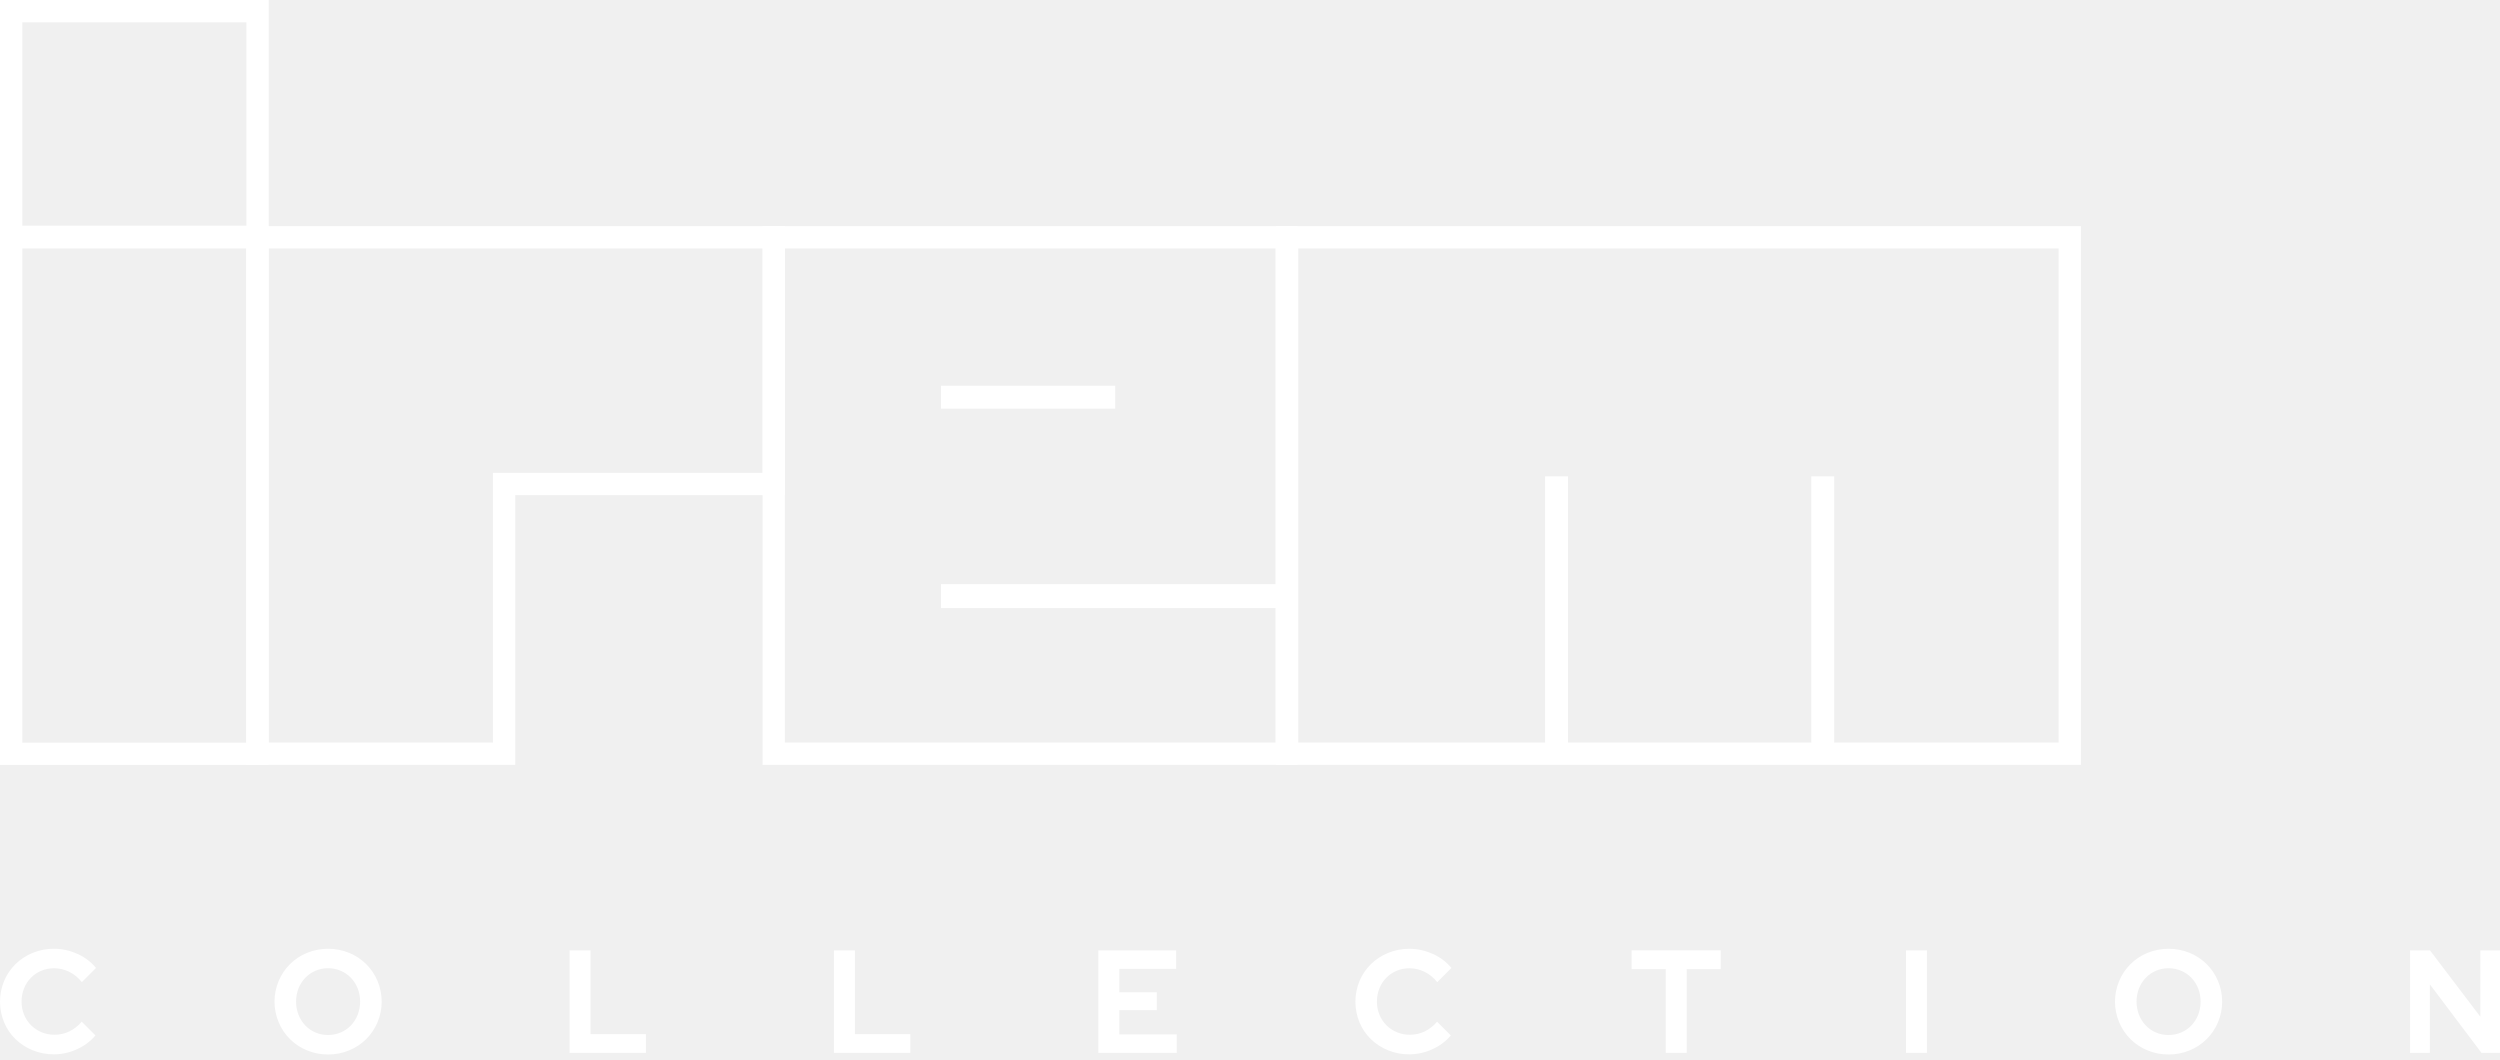
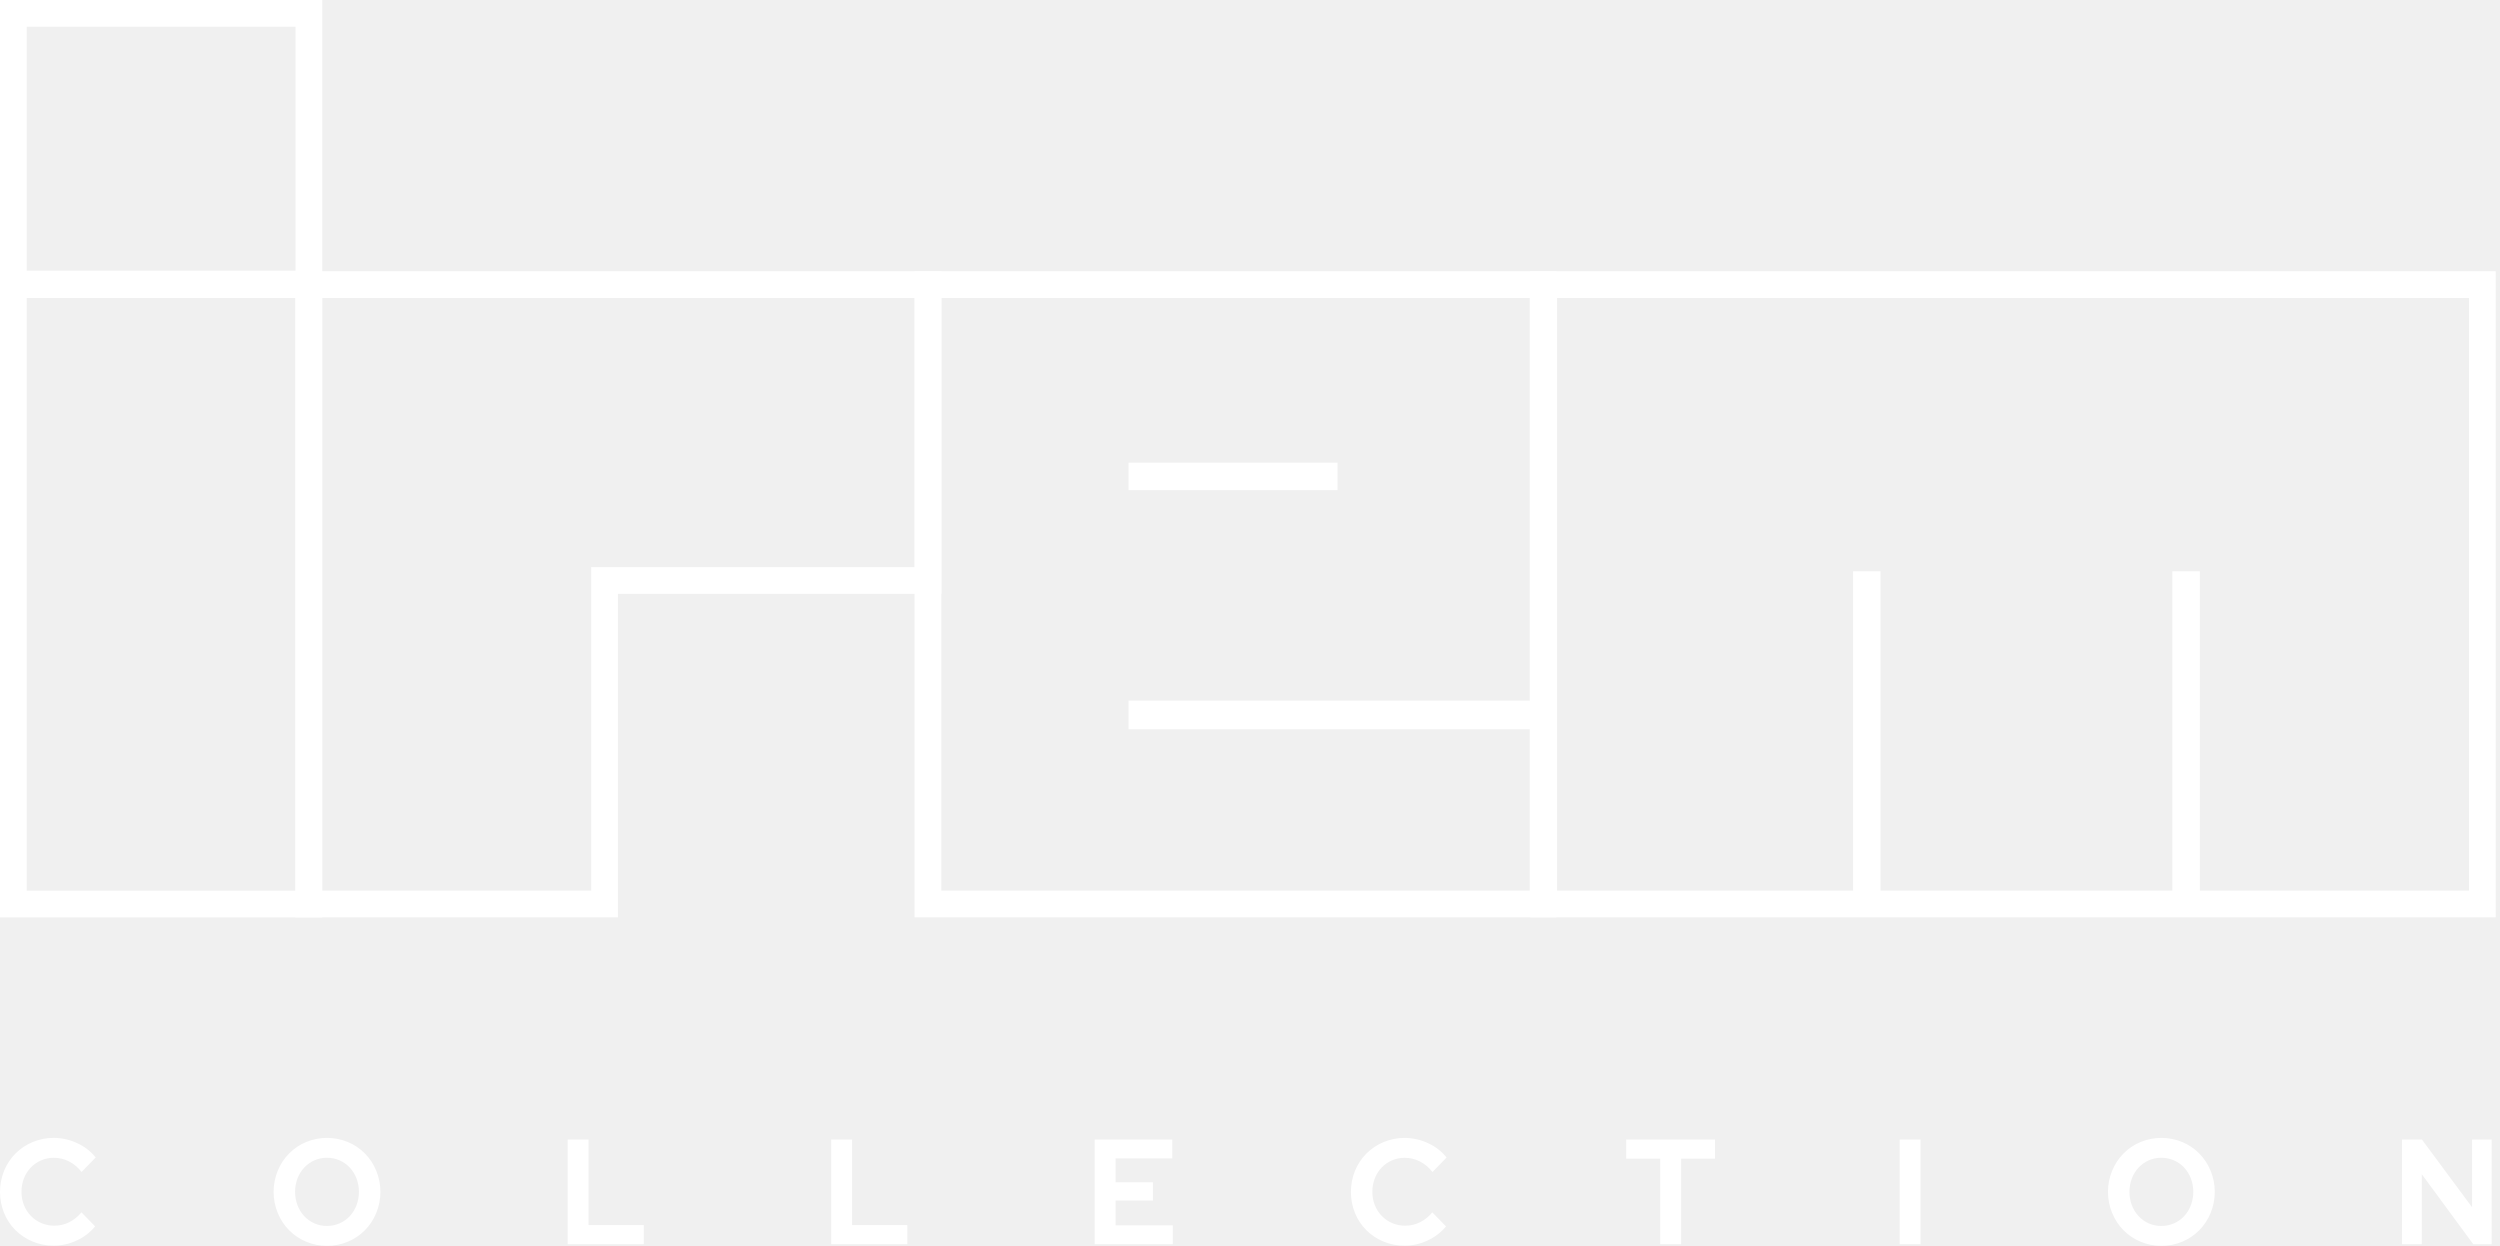
- <svg xmlns="http://www.w3.org/2000/svg" width="361" height="153" viewBox="0 0 361 153" fill="none">
+ <svg xmlns="http://www.w3.org/2000/svg" width="301" height="150" viewBox="0 0 301 150" fill="none">
  <path fill-rule="evenodd" clip-rule="evenodd" d="M0 0H38.8V35.811H0V0ZM3.22 3.22V32.591H35.58V3.22H3.22Z" fill="white" />
  <path fill-rule="evenodd" clip-rule="evenodd" d="M0 32.662H38.8V110.457H0V32.662ZM3.22 35.882V107.237H35.58V35.882H3.22Z" fill="white" />
  <path fill-rule="evenodd" clip-rule="evenodd" d="M35.556 32.656H113.346V71.501H74.4V110.446H35.556V32.656ZM38.776 35.877V107.226H71.18V68.281H110.126V35.877H38.776Z" fill="white" />
-   <path fill-rule="evenodd" clip-rule="evenodd" d="M110.115 32.656H187.402V110.446H110.115V32.656ZM184.181 87.804H135.877V84.352H184.181V35.877H113.335V107.226H184.181V87.804ZM135.877 55.702H161.035V59.011H135.877V55.702Z" fill="white" />
-   <path fill-rule="evenodd" clip-rule="evenodd" d="M184.253 32.656H300.486V110.446H184.253V32.656ZM226.419 107.226H261.552V68.784H264.861V107.226H297.265V35.877H187.473V107.226H223.109V68.784H226.419V107.226Z" fill="white" />
-   <path d="M7.79 152.245C8.941 152.243 10.078 151.991 11.121 151.505C12.147 151.052 13.057 150.373 13.784 149.518V149.518L11.8 147.53C11.313 148.116 10.708 148.593 10.025 148.93C9.355 149.255 8.619 149.421 7.874 149.416C7.245 149.423 6.622 149.305 6.039 149.069C5.457 148.833 4.927 148.484 4.48 148.042C4.05 147.609 3.71 147.095 3.48 146.53C3.234 145.93 3.109 145.287 3.115 144.638C3.108 143.983 3.229 143.333 3.47 142.724C3.695 142.158 4.029 141.641 4.452 141.202C4.876 140.767 5.384 140.422 5.945 140.187C6.529 139.939 7.158 139.813 7.793 139.817C8.559 139.814 9.314 139.99 10 140.33C10.709 140.686 11.329 141.195 11.817 141.821V141.821L13.864 139.77C13.144 138.896 12.228 138.204 11.191 137.751C10.125 137.258 8.965 137.002 7.79 137C6.741 136.993 5.701 137.194 4.73 137.592C3.81 137.965 2.97 138.511 2.256 139.2C1.551 139.89 0.99 140.713 0.606 141.621C0.208 142.574 0.002 143.595 0 144.628C-0.001 145.66 0.201 146.682 0.596 147.636C0.975 148.541 1.533 149.361 2.235 150.047C2.95 150.736 3.79 151.282 4.71 151.654C5.687 152.053 6.734 152.254 7.79 152.245V152.245ZM47.367 152.267C48.413 152.275 49.449 152.074 50.416 151.675C51.332 151.304 52.165 150.755 52.867 150.06C53.57 149.365 54.128 148.538 54.51 147.626C54.91 146.679 55.115 145.662 55.115 144.634C55.115 143.606 54.91 142.589 54.51 141.642C54.128 140.731 53.57 139.904 52.867 139.209C52.165 138.514 51.332 137.965 50.416 137.593C48.467 136.804 46.287 136.804 44.338 137.593C43.422 137.965 42.589 138.514 41.886 139.209C41.184 139.904 40.626 140.731 40.244 141.642C39.845 142.589 39.639 143.606 39.639 144.634C39.639 145.662 39.845 146.679 40.244 147.626C40.626 148.538 41.184 149.365 41.886 150.06C42.589 150.755 43.422 151.304 44.338 151.675C45.298 152.072 46.329 152.273 47.368 152.266L47.367 152.267ZM47.367 149.455C46.753 149.46 46.145 149.34 45.58 149.102C45.014 148.864 44.503 148.513 44.078 148.07C43.659 147.626 43.329 147.106 43.107 146.537C42.633 145.309 42.633 143.948 43.107 142.72C43.331 142.156 43.66 141.639 44.078 141.198C44.503 140.756 45.014 140.405 45.58 140.166C46.145 139.928 46.753 139.808 47.367 139.813C47.999 139.808 48.624 139.934 49.205 140.183C49.759 140.418 50.26 140.764 50.677 141.198C51.094 141.639 51.424 142.156 51.648 142.72C52.121 143.948 52.121 145.309 51.648 146.537C51.426 147.106 51.096 147.626 50.677 148.07C50.26 148.505 49.759 148.85 49.205 149.085C48.625 149.333 47.999 149.459 47.368 149.454L47.367 149.455ZM93.272 152.035V149.329H85.272V137.233H82.246V152.033L93.272 152.035ZM131.451 152.035V149.329H123.451V137.233H120.423V152.033L131.451 152.035ZM169.921 152.035V149.371H161.63V145.86H167.04V143.28H161.63V139.9H169.838V137.236H158.6V152.036L169.921 152.035ZM203.505 152.246C204.656 152.245 205.793 151.992 206.836 151.506C207.862 151.053 208.772 150.374 209.499 149.519V149.519L207.514 147.532C207.027 148.118 206.422 148.595 205.739 148.932C205.069 149.257 204.333 149.423 203.588 149.418C202.96 149.425 202.336 149.307 201.754 149.071C201.171 148.835 200.642 148.486 200.195 148.044C199.765 147.612 199.425 147.098 199.195 146.532C198.948 145.932 198.824 145.289 198.829 144.64C198.822 143.985 198.943 143.335 199.185 142.726C199.409 142.16 199.743 141.642 200.166 141.204C200.59 140.769 201.098 140.424 201.659 140.189C202.243 139.941 202.872 139.815 203.507 139.819C204.275 139.816 205.033 139.993 205.721 140.336C206.43 140.692 207.051 141.201 207.538 141.827V141.827L209.585 139.776C208.865 138.902 207.949 138.21 206.912 137.757C205.846 137.265 204.686 137.008 203.512 137.006C202.463 136.999 201.423 137.2 200.452 137.598C199.532 137.971 198.692 138.516 197.977 139.205C197.271 139.895 196.71 140.718 196.326 141.626C195.928 142.579 195.722 143.6 195.721 144.633C195.719 145.665 195.921 146.687 196.316 147.641C196.695 148.546 197.253 149.366 197.955 150.052C198.67 150.741 199.51 151.286 200.43 151.659C201.406 152.056 202.451 152.255 203.505 152.245V152.246ZM243.563 152.035V139.939H248.47V137.232H235.605V139.939H240.534V152.033L243.563 152.035ZM278.253 152.035V137.235H275.225V152.035H278.253ZM313.132 152.268C314.178 152.276 315.214 152.075 316.181 151.676C317.097 151.305 317.93 150.756 318.632 150.061C319.335 149.366 319.893 148.539 320.275 147.627C320.674 146.68 320.88 145.663 320.88 144.635C320.88 143.607 320.674 142.59 320.275 141.643C319.893 140.732 319.335 139.905 318.633 139.21C317.93 138.515 317.097 137.966 316.181 137.594C314.232 136.805 312.053 136.805 310.104 137.594C309.189 137.966 308.356 138.515 307.653 139.21C306.951 139.905 306.393 140.732 306.011 141.643C305.611 142.59 305.405 143.607 305.405 144.635C305.405 145.663 305.611 146.68 306.011 147.627C306.393 148.538 306.951 149.365 307.653 150.06C308.356 150.755 309.189 151.304 310.104 151.676C311.064 152.072 312.093 152.273 313.132 152.266V152.268ZM313.132 149.456C312.504 149.462 311.881 149.336 311.305 149.086C310.754 148.85 310.257 148.504 309.843 148.071C309.423 147.628 309.093 147.107 308.871 146.538C308.397 145.31 308.397 143.949 308.871 142.721C309.095 142.156 309.425 141.64 309.843 141.199C310.257 140.766 310.754 140.421 311.305 140.184C311.881 139.935 312.504 139.809 313.132 139.814C313.763 139.809 314.389 139.935 314.969 140.184C315.524 140.419 316.025 140.765 316.442 141.199C316.86 141.64 317.189 142.157 317.413 142.721C317.887 143.949 317.887 145.31 317.413 146.538C317.191 147.107 316.861 147.627 316.442 148.071C316.025 148.506 315.524 148.851 314.969 149.086C314.389 149.334 313.763 149.46 313.132 149.454V149.456ZM350.871 152.036V142.136L358.327 152.036H361V137.236H358.16V146.814L350.892 137.236H348.009V152.036H350.871Z" fill="white" />
+   <path fill-rule="evenodd" clip-rule="evenodd" d="M110.114 32.656H187.401V110.446H110.114V32.656ZM184.181 87.804H135.877V84.352H184.181V35.877H113.335V107.226H184.181V87.804ZM135.877 55.702H161.035V59.011H135.877V55.702Z" fill="white" />
+   <path fill-rule="evenodd" clip-rule="evenodd" d="M184.253 32.656H300.485V110.446H184.253V32.656ZM226.419 107.226H261.551V68.784H264.861V107.226H297.265V35.877H187.473V107.226H223.109V68.784H226.419V107.226Z" fill="white" />
+   <path d="M6.473 149.98C7.43 149.979 8.374 149.764 9.241 149.35C10.094 148.964 10.851 148.386 11.454 147.658V147.658L9.806 145.966C9.401 146.465 8.898 146.871 8.331 147.158C7.774 147.434 7.162 147.576 6.543 147.572C6.021 147.577 5.503 147.477 5.018 147.276C4.534 147.075 4.094 146.778 3.723 146.402C3.365 146.033 3.083 145.596 2.892 145.114C2.687 144.603 2.584 144.056 2.588 143.503C2.583 142.946 2.683 142.392 2.883 141.874C3.07 141.391 3.348 140.951 3.699 140.578C4.052 140.207 4.474 139.914 4.94 139.714C5.426 139.502 5.948 139.395 6.476 139.399C7.112 139.396 7.74 139.546 8.31 139.835C8.899 140.139 9.415 140.572 9.82 141.105V141.105L11.521 139.359C10.923 138.615 10.162 138.026 9.3 137.64C8.414 137.22 7.449 137.002 6.473 137C5.601 136.994 4.737 137.166 3.93 137.504C3.166 137.822 2.468 138.287 1.874 138.873C1.288 139.46 0.822 140.161 0.503 140.935C0.172 141.746 0.001 142.616 8.99549e-06 143.494C-0.001 144.373 0.167 145.244 0.495 146.056C0.81 146.827 1.273 147.525 1.857 148.109C2.451 148.695 3.149 149.16 3.914 149.477C4.726 149.817 5.596 149.988 6.473 149.98V149.98ZM39.363 149.999C40.232 150.005 41.093 149.834 41.897 149.495C42.658 149.179 43.35 148.711 43.934 148.119C44.518 147.528 44.982 146.824 45.299 146.047C45.631 145.241 45.802 144.375 45.802 143.5C45.802 142.625 45.631 141.759 45.299 140.952C44.982 140.176 44.518 139.472 43.934 138.88C43.35 138.289 42.658 137.821 41.897 137.505C40.277 136.833 38.465 136.833 36.846 137.505C36.085 137.821 35.392 138.289 34.808 138.88C34.224 139.472 33.761 140.176 33.443 140.952C33.111 141.759 32.941 142.625 32.941 143.5C32.941 144.375 33.111 145.241 33.443 146.047C33.761 146.824 34.224 147.528 34.808 148.119C35.392 148.711 36.085 149.179 36.846 149.495C37.644 149.833 38.5 150.004 39.364 149.998L39.363 149.999ZM39.363 147.605C38.853 147.609 38.347 147.507 37.877 147.304C37.407 147.101 36.983 146.802 36.63 146.426C36.281 146.048 36.007 145.604 35.823 145.12C35.429 144.074 35.429 142.916 35.823 141.87C36.009 141.39 36.282 140.95 36.63 140.574C36.983 140.198 37.407 139.899 37.877 139.696C38.347 139.493 38.853 139.391 39.363 139.395C39.888 139.391 40.408 139.498 40.89 139.71C41.351 139.91 41.767 140.204 42.114 140.574C42.461 140.95 42.734 141.39 42.92 141.87C43.314 142.916 43.314 144.074 42.92 145.12C42.736 145.604 42.462 146.048 42.114 146.426C41.767 146.796 41.351 147.09 40.89 147.29C40.408 147.501 39.888 147.608 39.364 147.604L39.363 147.605ZM77.511 149.801V147.497H70.863V137.199H68.348V149.8L77.511 149.801ZM109.239 149.801V147.497H102.591V137.199H100.074V149.8L109.239 149.801ZM141.208 149.801V147.533H134.318V144.544H138.814V142.347H134.318V139.469H141.139V137.201H131.8V149.802L141.208 149.801ZM169.118 149.981C170.074 149.98 171.019 149.765 171.886 149.351C172.738 148.965 173.495 148.387 174.099 147.659V147.659L172.449 145.967C172.045 146.466 171.542 146.873 170.974 147.159C170.417 147.436 169.805 147.577 169.187 147.573C168.664 147.579 168.146 147.479 167.662 147.278C167.178 147.077 166.738 146.78 166.367 146.403C166.009 146.035 165.727 145.597 165.536 145.116C165.331 144.605 165.227 144.057 165.232 143.505C165.226 142.947 165.327 142.394 165.527 141.875C165.714 141.393 165.991 140.953 166.343 140.58C166.695 140.209 167.117 139.915 167.583 139.715C168.069 139.504 168.592 139.397 169.119 139.4C169.758 139.398 170.388 139.549 170.959 139.841C171.548 140.143 172.064 140.577 172.469 141.11V141.11L174.17 139.364C173.572 138.62 172.811 138.031 171.949 137.645C171.063 137.225 170.099 137.007 169.123 137.005C168.251 136.999 167.387 137.171 166.58 137.509C165.816 137.827 165.118 138.291 164.524 138.878C163.937 139.465 163.471 140.165 163.152 140.939C162.821 141.75 162.65 142.62 162.649 143.499C162.647 144.378 162.815 145.248 163.143 146.06C163.459 146.831 163.922 147.529 164.505 148.113C165.099 148.699 165.798 149.164 166.562 149.481C167.373 149.819 168.242 149.989 169.118 149.98V149.981ZM202.407 149.801V139.503H206.485V137.198H195.793V139.503H199.89V149.8L202.407 149.801ZM231.235 149.801V137.2H228.719V149.801H231.235ZM260.22 150C261.089 150.006 261.951 149.835 262.754 149.496C263.515 149.179 264.208 148.712 264.792 148.12C265.375 147.529 265.839 146.824 266.156 146.048C266.488 145.242 266.659 144.376 266.659 143.501C266.659 142.626 266.488 141.76 266.156 140.953C265.839 140.177 265.375 139.473 264.792 138.881C264.208 138.29 263.515 137.822 262.754 137.506C261.135 136.834 259.324 136.834 257.704 137.506C256.943 137.823 256.251 138.29 255.668 138.882C255.084 139.474 254.62 140.177 254.303 140.953C253.97 141.759 253.799 142.626 253.799 143.501C253.799 144.376 253.97 145.242 254.303 146.048C254.62 146.824 255.084 147.528 255.668 148.12C256.251 148.711 256.943 149.179 257.704 149.496C258.502 149.833 259.357 150.004 260.22 149.998V150ZM260.22 147.606C259.698 147.61 259.181 147.503 258.702 147.291C258.245 147.089 257.831 146.795 257.487 146.426C257.138 146.049 256.864 145.606 256.679 145.121C256.286 144.075 256.286 142.917 256.679 141.871C256.865 141.39 257.14 140.95 257.487 140.575C257.831 140.207 258.245 139.913 258.702 139.711C259.181 139.499 259.698 139.391 260.22 139.396C260.745 139.392 261.265 139.499 261.747 139.711C262.208 139.911 262.624 140.205 262.971 140.575C263.318 140.951 263.592 141.391 263.778 141.871C264.172 142.917 264.172 144.075 263.778 145.121C263.594 145.605 263.32 146.049 262.971 146.426C262.624 146.796 262.208 147.09 261.747 147.291C261.265 147.502 260.745 147.608 260.22 147.604V147.606ZM291.583 149.802V141.373L297.779 149.802H300V137.201H297.64V145.356L291.6 137.201H289.204V149.802H291.583Z" fill="white" />
</svg>
